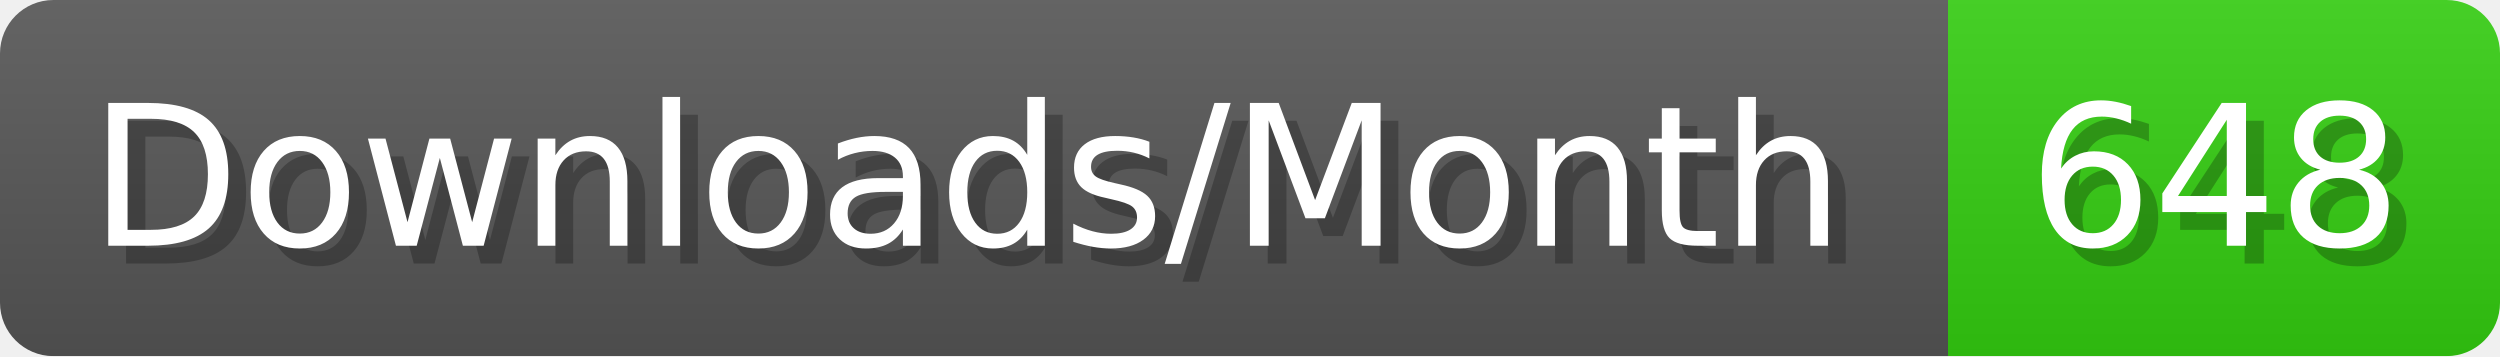
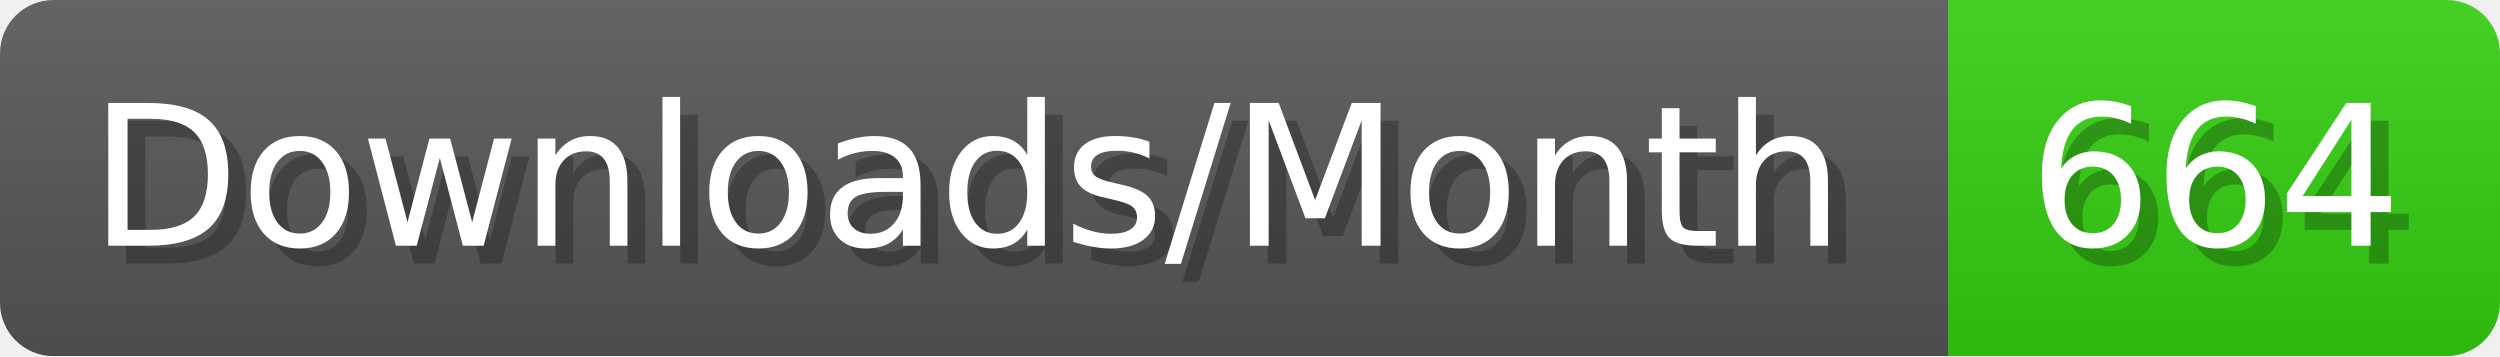
- <svg xmlns="http://www.w3.org/2000/svg" width="140.4" height="20" viewBox="0 0 1404 200" role="img" aria-label="Downloads/Month: 648">
+ <svg xmlns="http://www.w3.org/2000/svg" width="140.4" height="20" viewBox="0 0 1404 200" role="img" aria-label="Downloads/Month: 664">
  <linearGradient id="YlXUI" x2="0" y2="100%">
    <stop offset="0" stop-opacity=".1" stop-color="#EEE" />
    <stop offset="1" stop-opacity=".1" />
  </linearGradient>
  <mask id="JHhop">
    <rect width="1404" height="200" rx="30" fill="#FFF" />
  </mask>
  <g mask="url(#JHhop)">
    <rect width="1094" height="200" fill="#555" />
    <rect width="310" height="200" fill="#3C1" x="1094" />
    <rect width="1404" height="200" fill="url(#YlXUI)" />
  </g>
  <g aria-hidden="true" fill="#fff" text-anchor="start" font-family="Verdana,DejaVu Sans,sans-serif" font-size="110">
    <text x="60" y="148" textLength="994" fill="#000" opacity="0.25">Downloads/Month</text>
    <text x="50" y="138" textLength="994">Downloads/Month</text>
-     <text x="1149" y="148" textLength="210" fill="#000" opacity="0.25">648</text>
-     <text x="1139" y="138" textLength="210">648</text>
+     <text x="1149" y="148" textLength="210" fill="#000" opacity="0.25">664</text>
+     <text x="1139" y="138" textLength="210">664</text>
  </g>
</svg>
